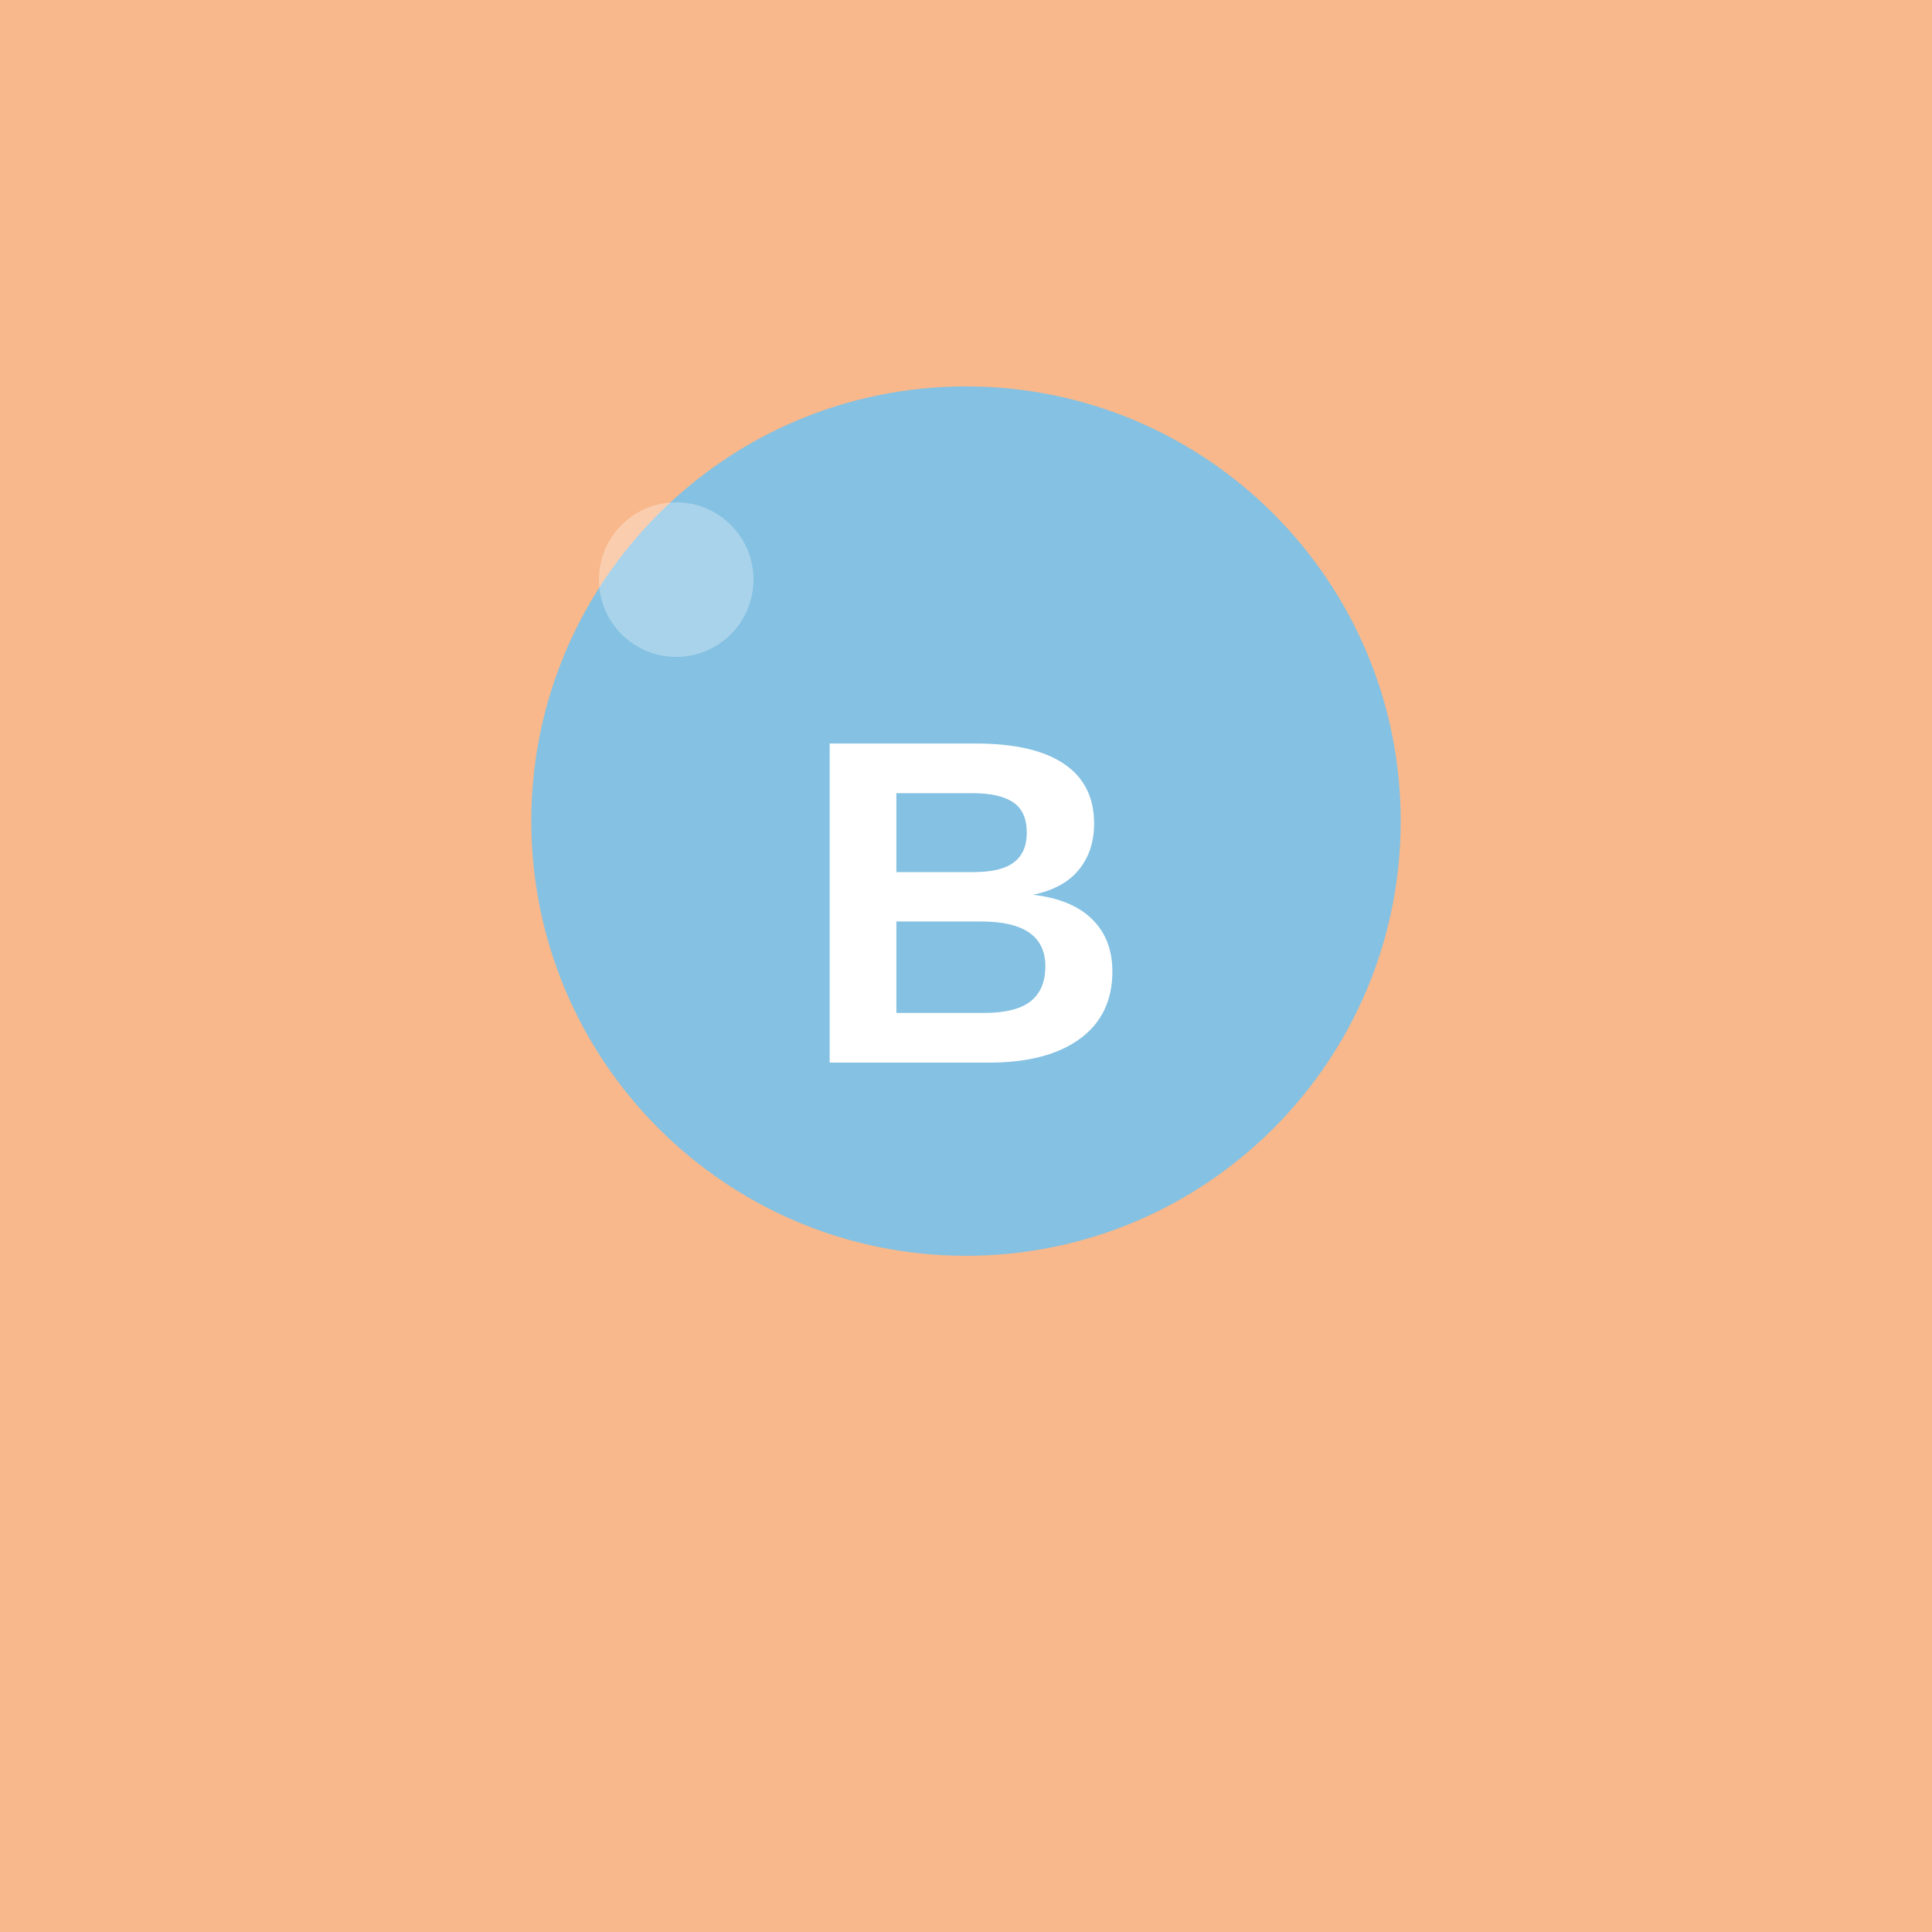
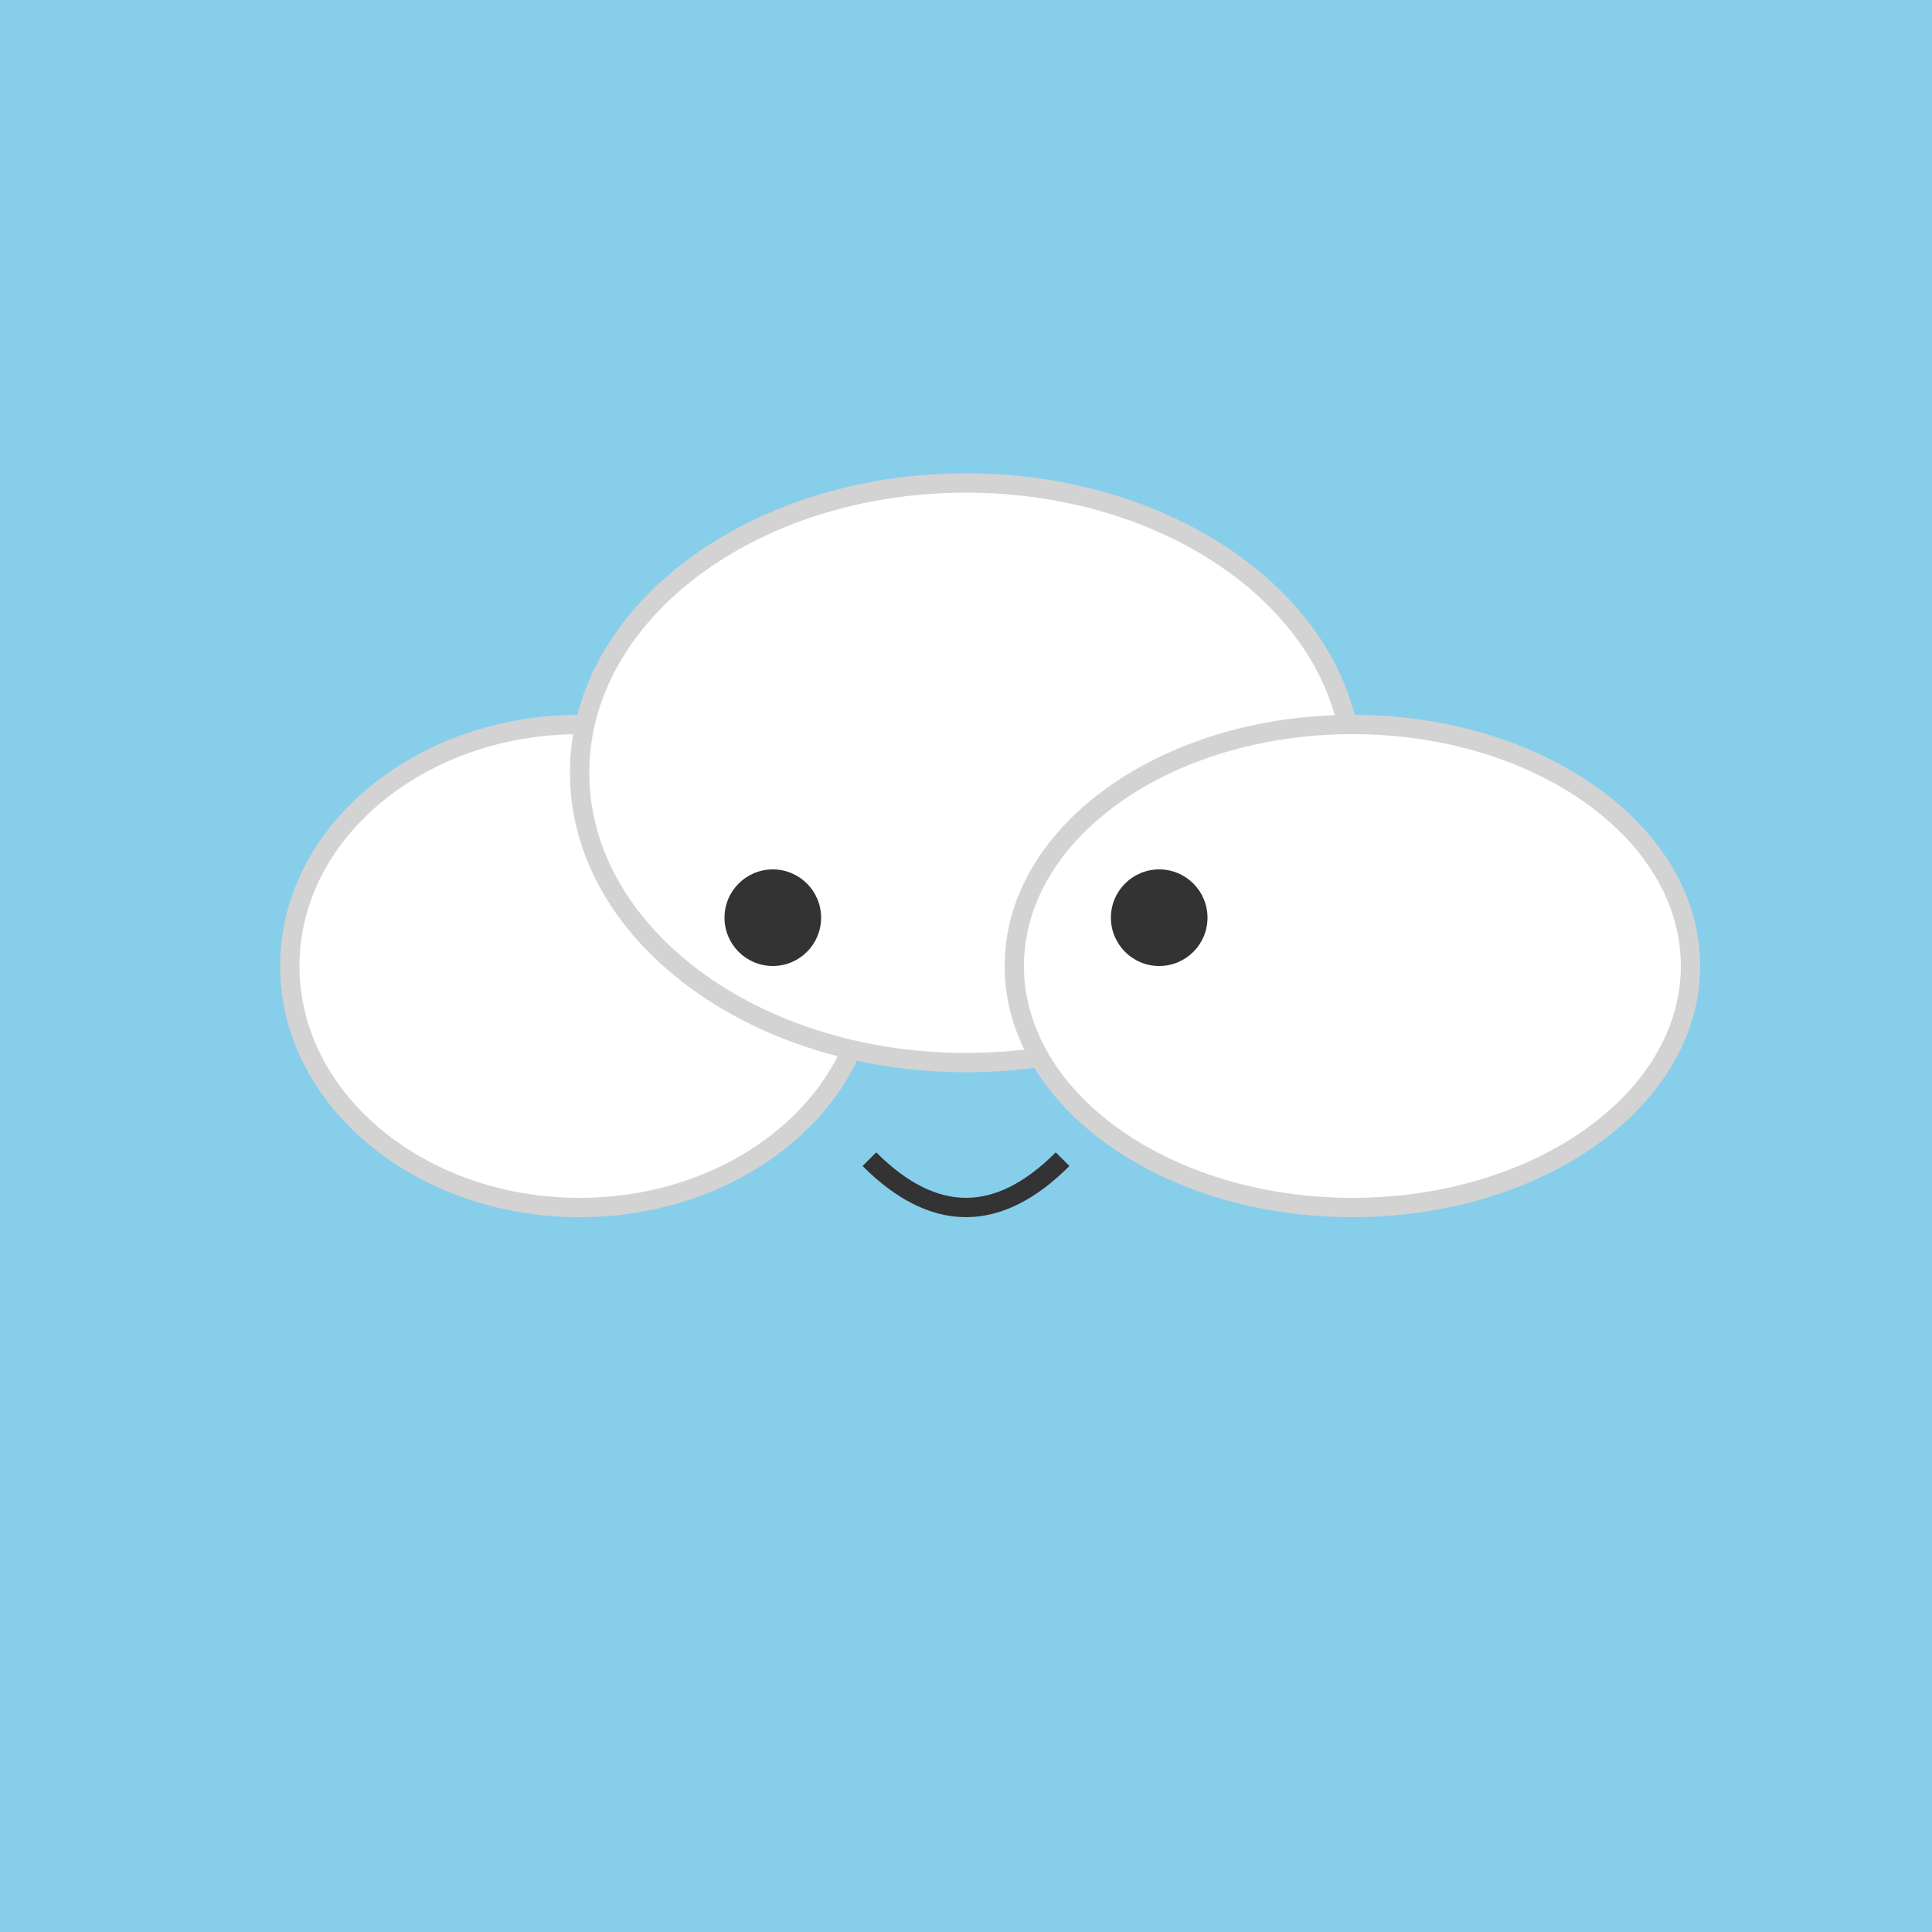
<svg xmlns="http://www.w3.org/2000/svg" viewBox="0 0 200 200">
-   <rect fill="#F8B88B" width="200" height="200" />
-   <circle cx="100" cy="85" r="45" fill="#85C1E2" />
-   <text x="100" y="110" font-size="48" font-weight="bold" text-anchor="middle" fill="white" font-family="Arial">B</text>
-   <circle cx="70" cy="60" r="8" fill="white" opacity="0.3" />
+   <rect fill="#87CEEB" width="200" height="200" />
+   <ellipse cx="60" cy="100" rx="30" ry="25" fill="white" stroke="#D3D3D3" stroke-width="2" />
+   <ellipse cx="100" cy="80" rx="40" ry="30" fill="white" stroke="#D3D3D3" stroke-width="2" />
+   <ellipse cx="140" cy="100" rx="35" ry="25" fill="white" stroke="#D3D3D3" stroke-width="2" />
+   <circle cx="80" cy="95" r="5" fill="#333" />
+   <circle cx="120" cy="95" r="5" fill="#333" />
+   <path d="M 90 120 Q 100 130 110 120" stroke="#333" stroke-width="2" fill="none" />
</svg>
